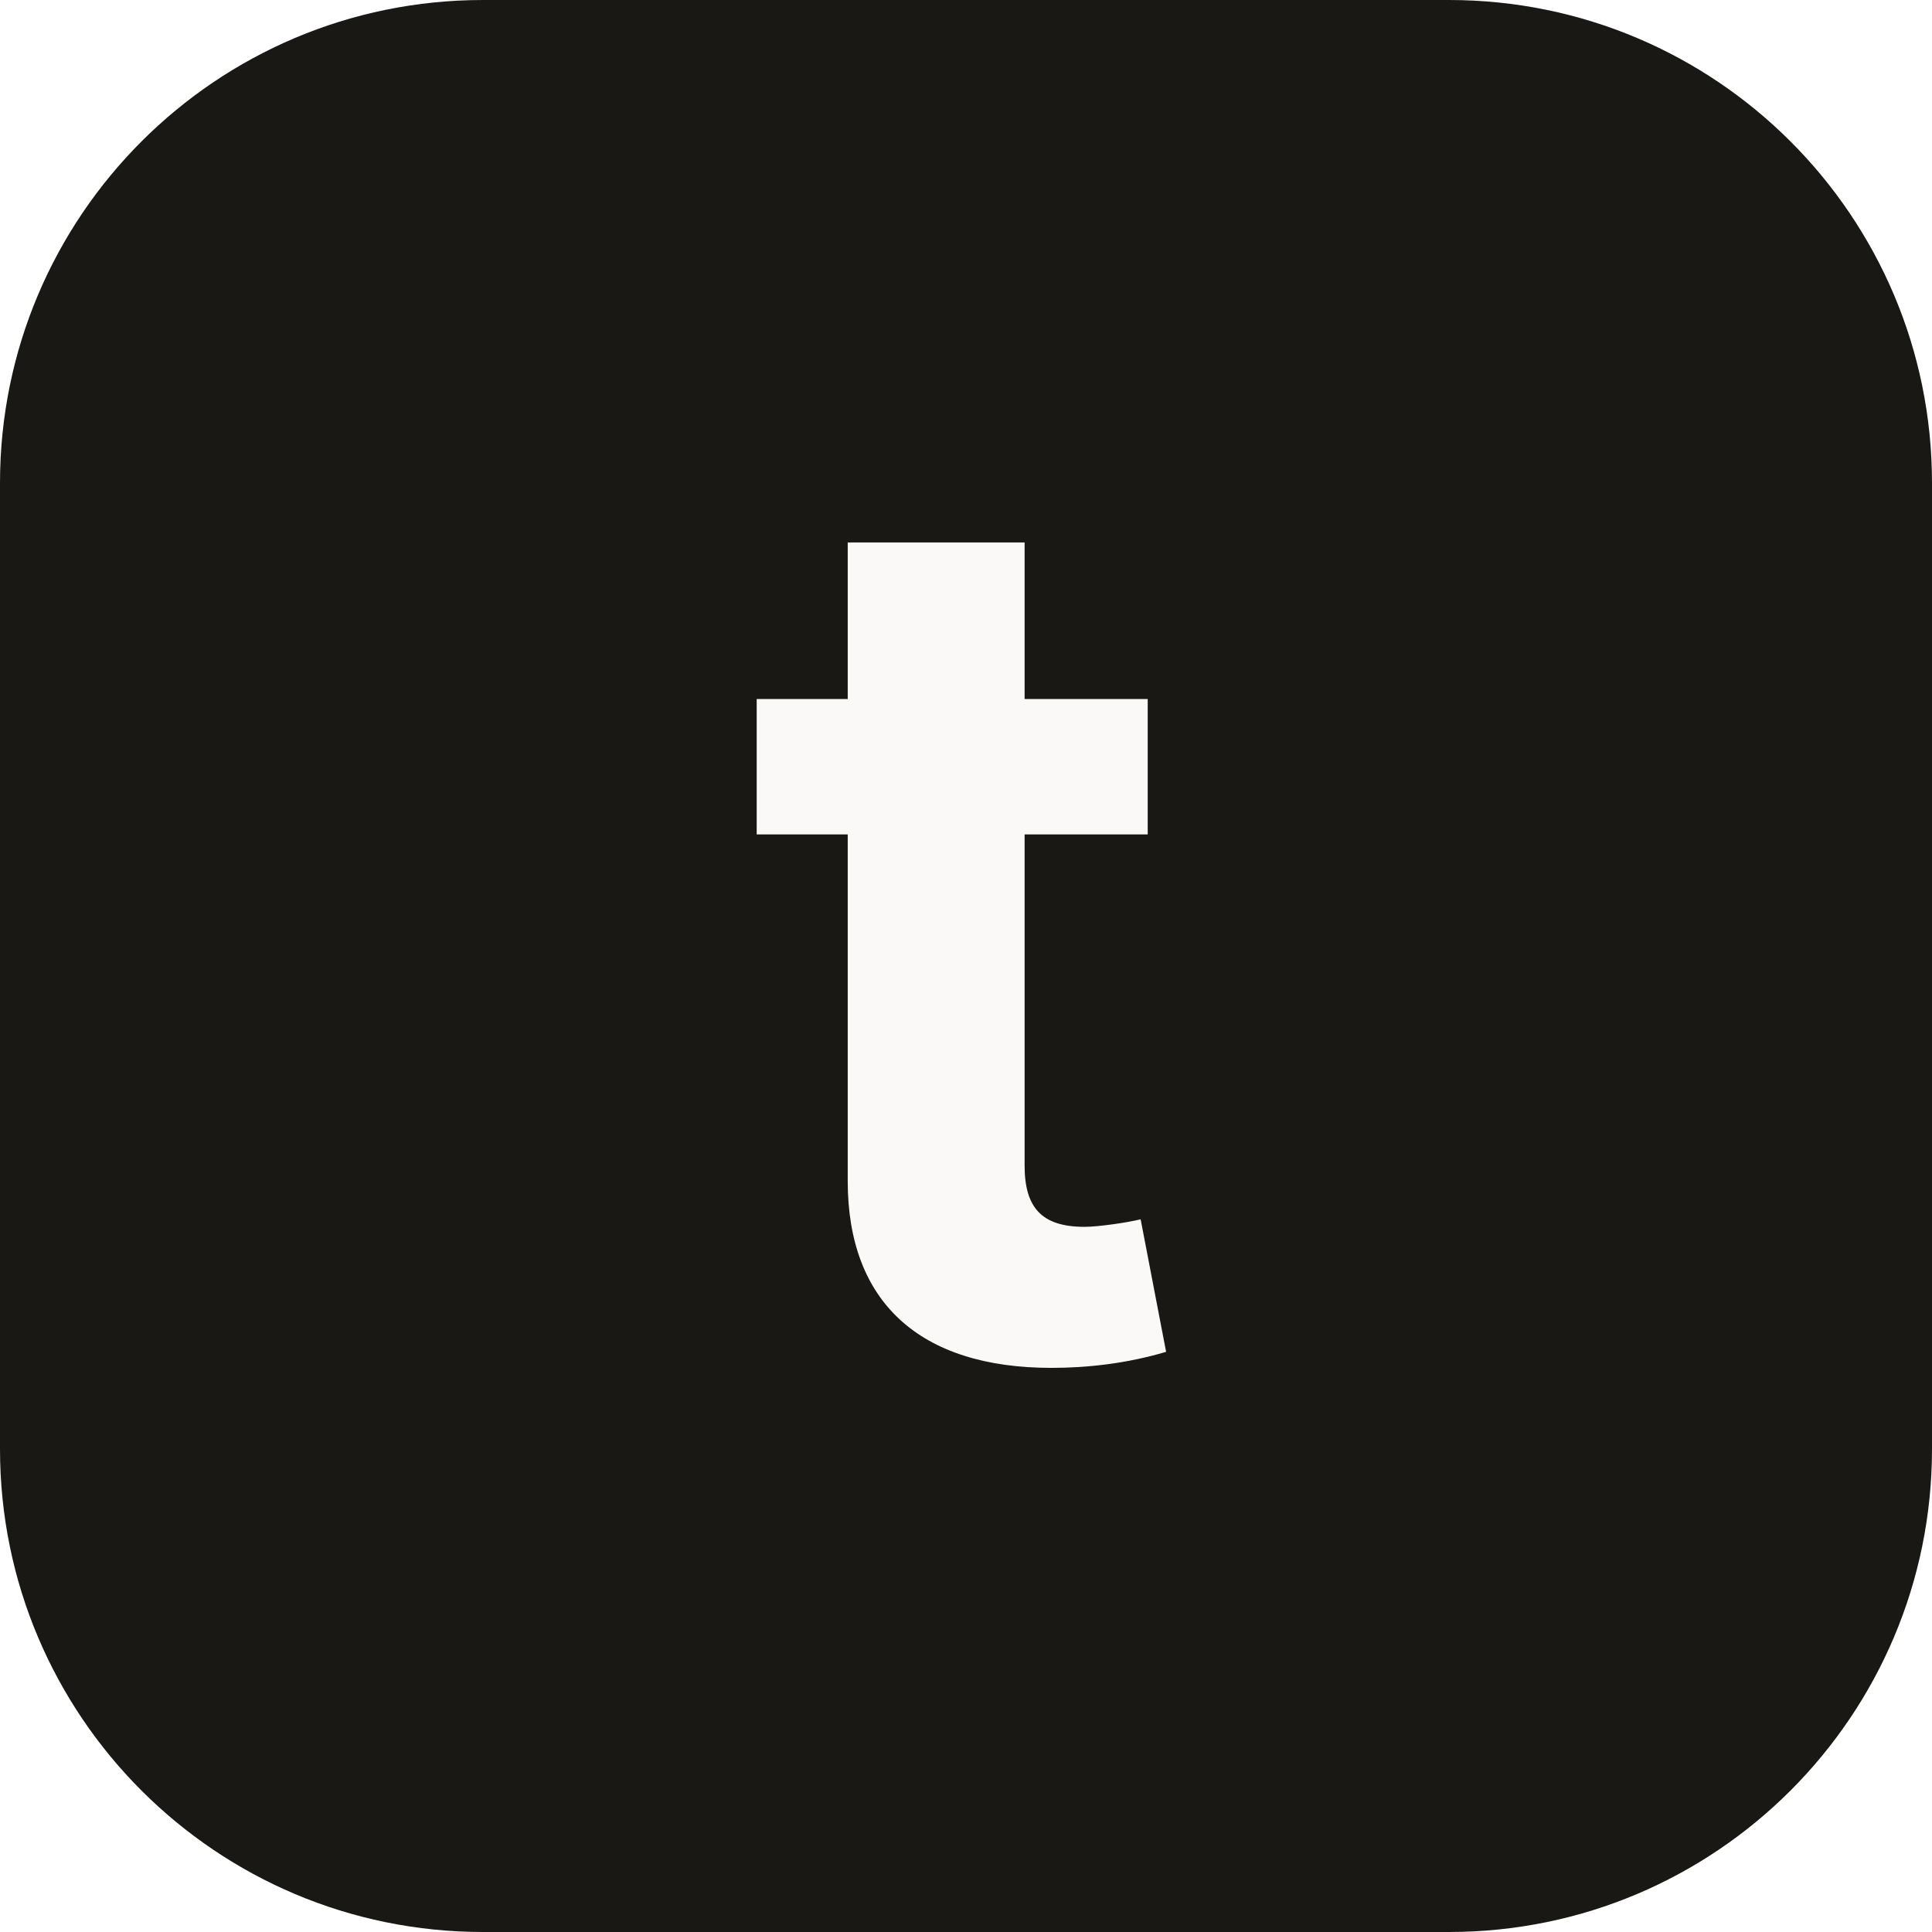
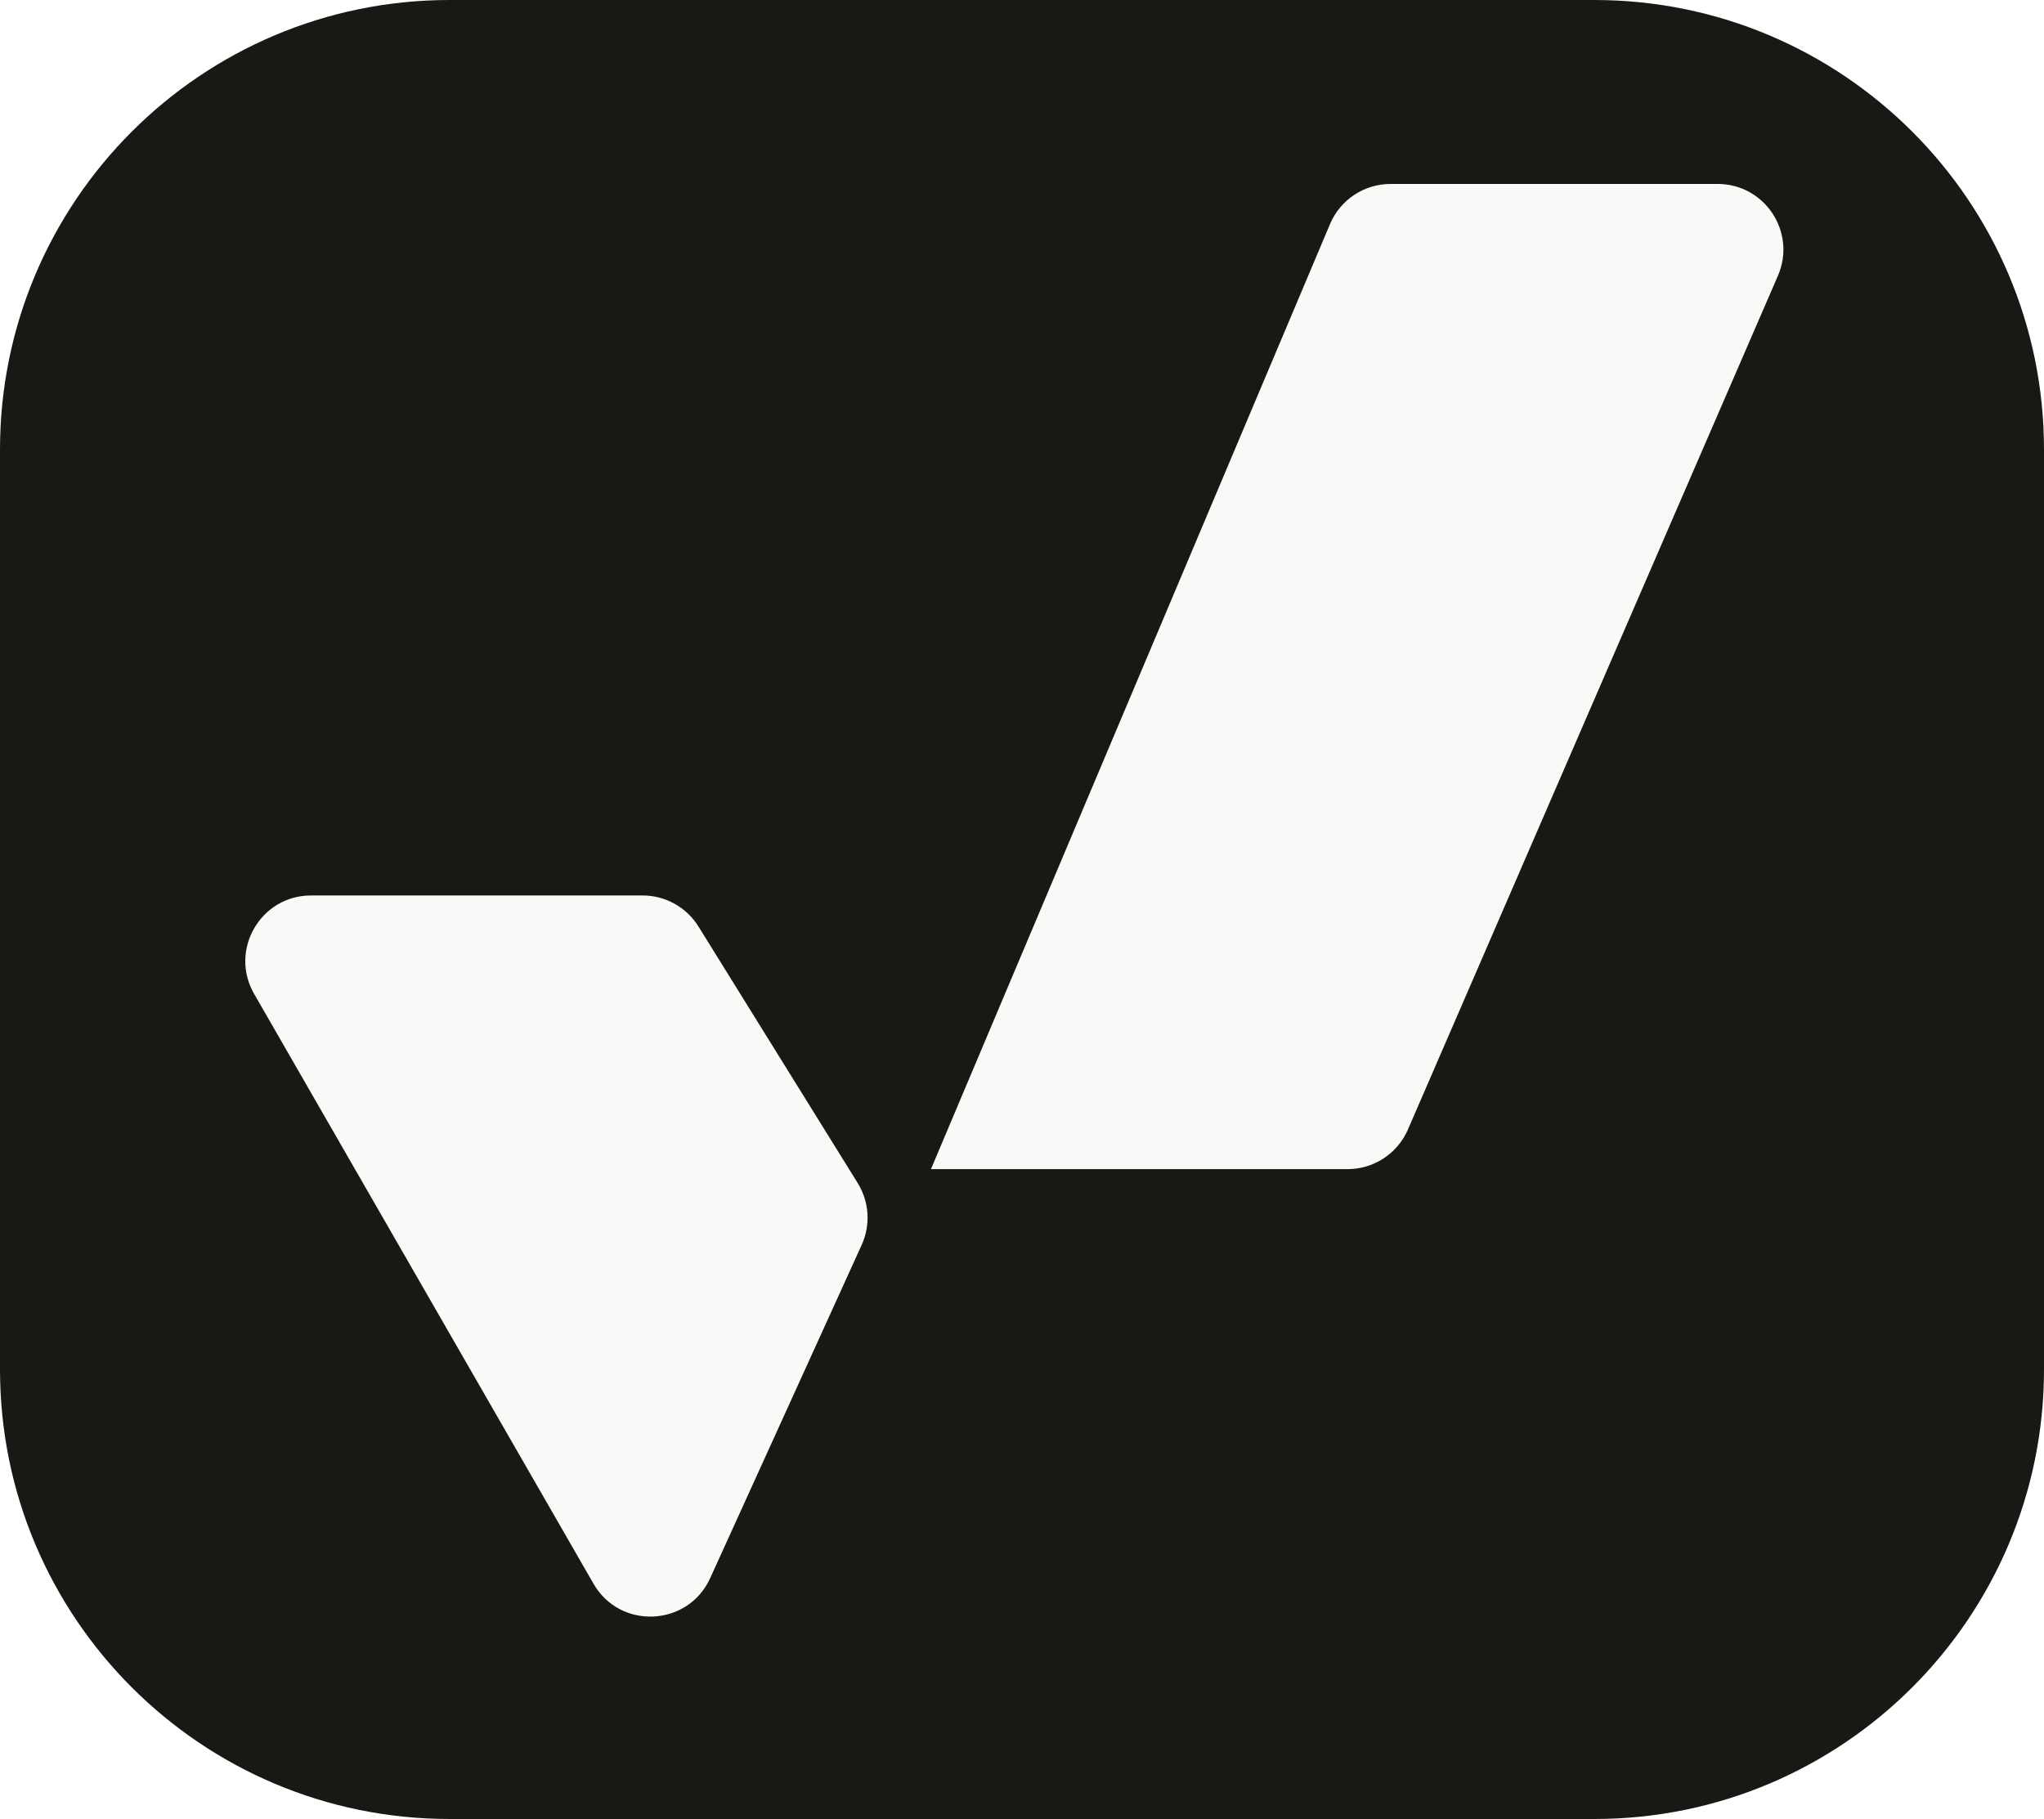
- <svg xmlns="http://www.w3.org/2000/svg" viewBox="0 0 64 64">
-   <style>rect{fill:#1a1814}text{fill:#faf9f8}@media (prefers-color-scheme:dark){rect{fill:#faf9f8}text{fill:#1a1814}}</style>
-   <rect width="64" height="64" rx="16" />
-   <text x="32" y="45" text-anchor="middle" font-family="Inter,Helvetica,Arial,sans-serif" font-size="40" font-weight="700" letter-spacing="-2">t</text>
+ <svg xmlns="http://www.w3.org/2000/svg" viewBox="-12 -9 100 89">
+   <style>rect{fill:#1a1814}path{fill:#faf9f8}@media (prefers-color-scheme:dark){rect{fill:#faf9f8}path{fill:#1a1814}}</style>
+   <rect x="-12" y="-9" width="100" height="89" rx="22" />
+   <path d="M53.931 48.203H33.546L53.069 1.964C53.572 0.774 54.738 0 56.03 0H72.034C74.347 0 75.902 2.369 74.983 4.491L56.88 46.267C56.37 47.442 55.212 48.203 53.931 48.203Z" />
+   <path d="M17.035 68.486L0.433 39.629C-0.8 37.487 0.747 34.813 3.218 34.813H19.44C20.552 34.813 21.584 35.388 22.171 36.332L29.962 48.885C30.528 49.797 30.602 50.932 30.157 51.91L22.746 68.213C21.664 70.595 18.34 70.754 17.035 68.486Z" />
</svg>
